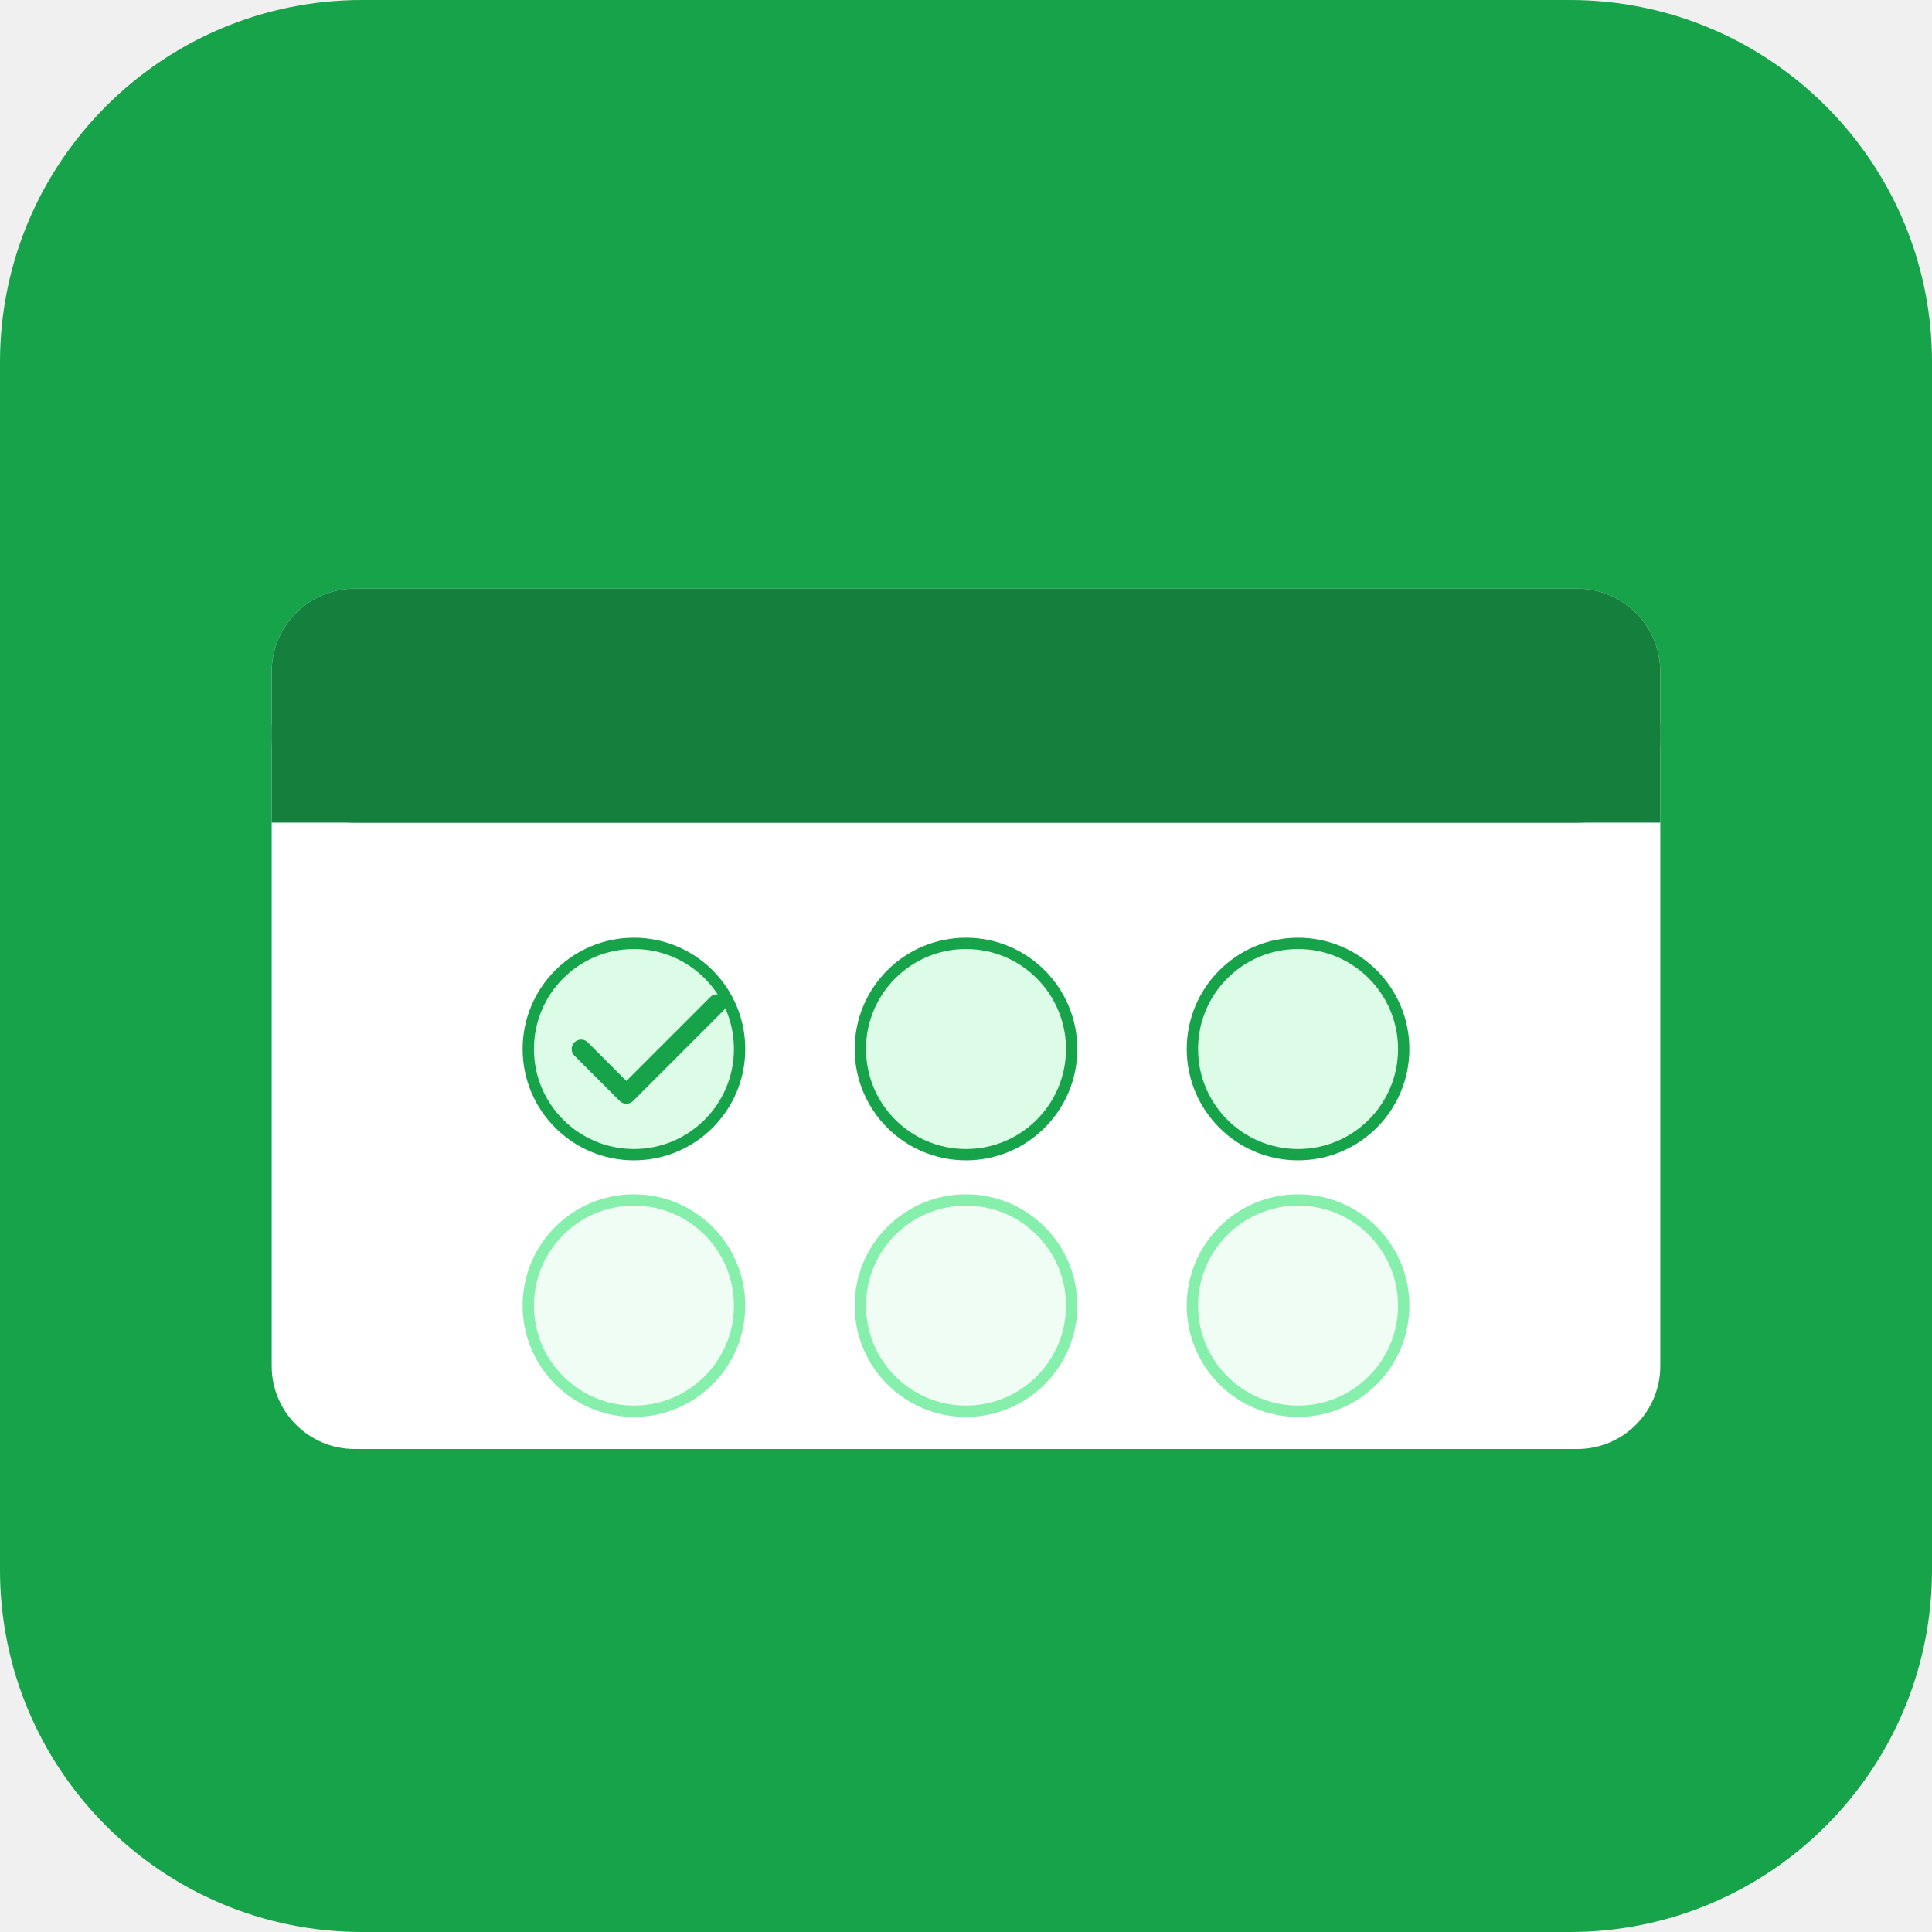
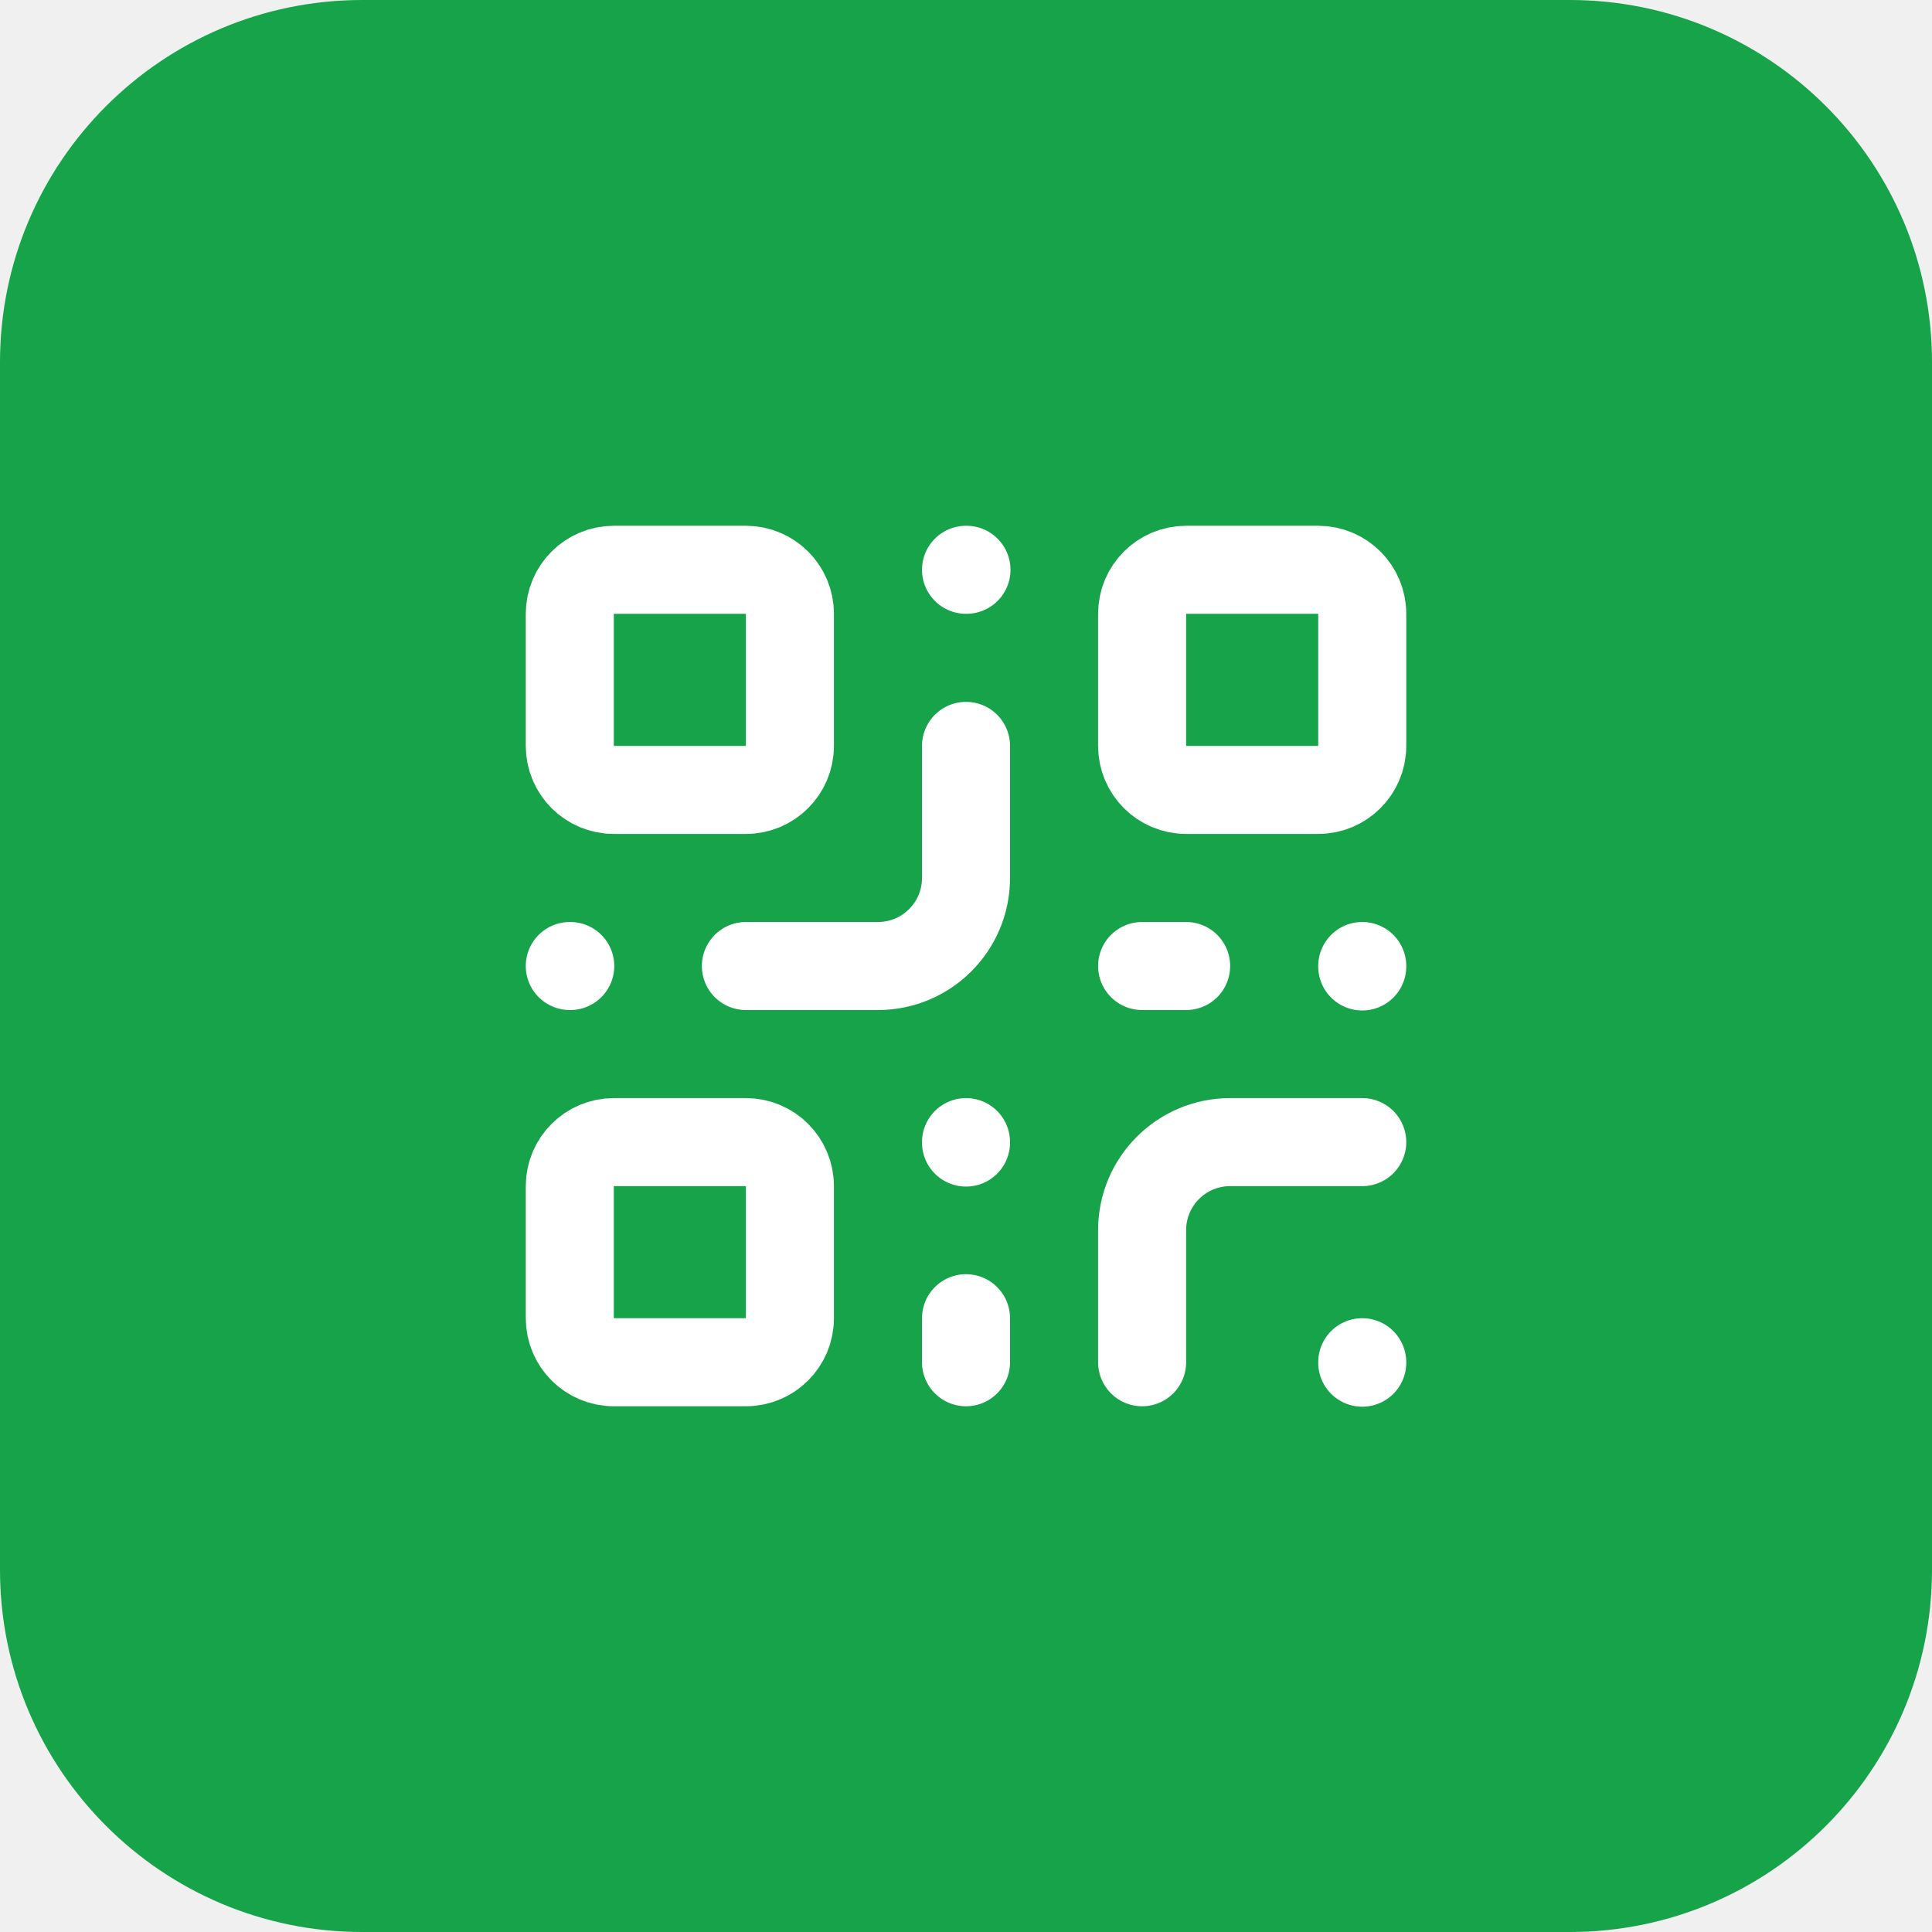
<svg xmlns="http://www.w3.org/2000/svg" viewBox="0 0 512 512" width="512" height="512">
  <rect width="512" height="512" rx="96" fill="#16a34a" />
-   <rect x="72" y="156" width="368" height="228" rx="22" fill="white" />
-   <rect x="72" y="156" width="368" height="62" rx="22" fill="#15803d" />
-   <rect x="72" y="192" width="368" height="26" fill="#15803d" />
-   <circle cx="168" cy="278" r="28" fill="#dcfce7" stroke="#16a34a" stroke-width="3" />
-   <circle cx="256" cy="278" r="28" fill="#dcfce7" stroke="#16a34a" stroke-width="3" />
-   <circle cx="344" cy="278" r="28" fill="#dcfce7" stroke="#16a34a" stroke-width="3" />
-   <path d="M154 278 l12 12 l24 -24" stroke="#16a34a" stroke-width="5" fill="none" stroke-linecap="round" stroke-linejoin="round" />
-   <circle cx="168" cy="346" r="28" fill="#f0fdf4" stroke="#86efac" stroke-width="3" />
-   <circle cx="256" cy="346" r="28" fill="#f0fdf4" stroke="#86efac" stroke-width="3" />
-   <circle cx="344" cy="346" r="28" fill="#f0fdf4" stroke="#86efac" stroke-width="3" />
+   <g transform="translate(116, 116) scale(11.667)" stroke="white" fill="none" stroke-width="2" stroke-linecap="round" stroke-linejoin="round">
+     <rect width="5" height="5" x="3" y="3" rx="1" />
+     <rect width="5" height="5" x="16" y="3" rx="1" />
+     <rect width="5" height="5" x="3" y="16" rx="1" />
+     <path d="M21 16h-3a2 2 0 0 0-2 2v3" />
+     <path d="M21 21v.01" />
+     <path d="M12 7v3a2 2 0 0 1-2 2H7" />
+     <path d="M3 12h.01" />
+     <path d="M12 3h.01" />
+     <path d="M12 16v.01" />
+     <path d="M16 12h1" />
+     <path d="M21 12v.01" />
+     <path d="M12 21v-1" />
+   </g>
</svg>
